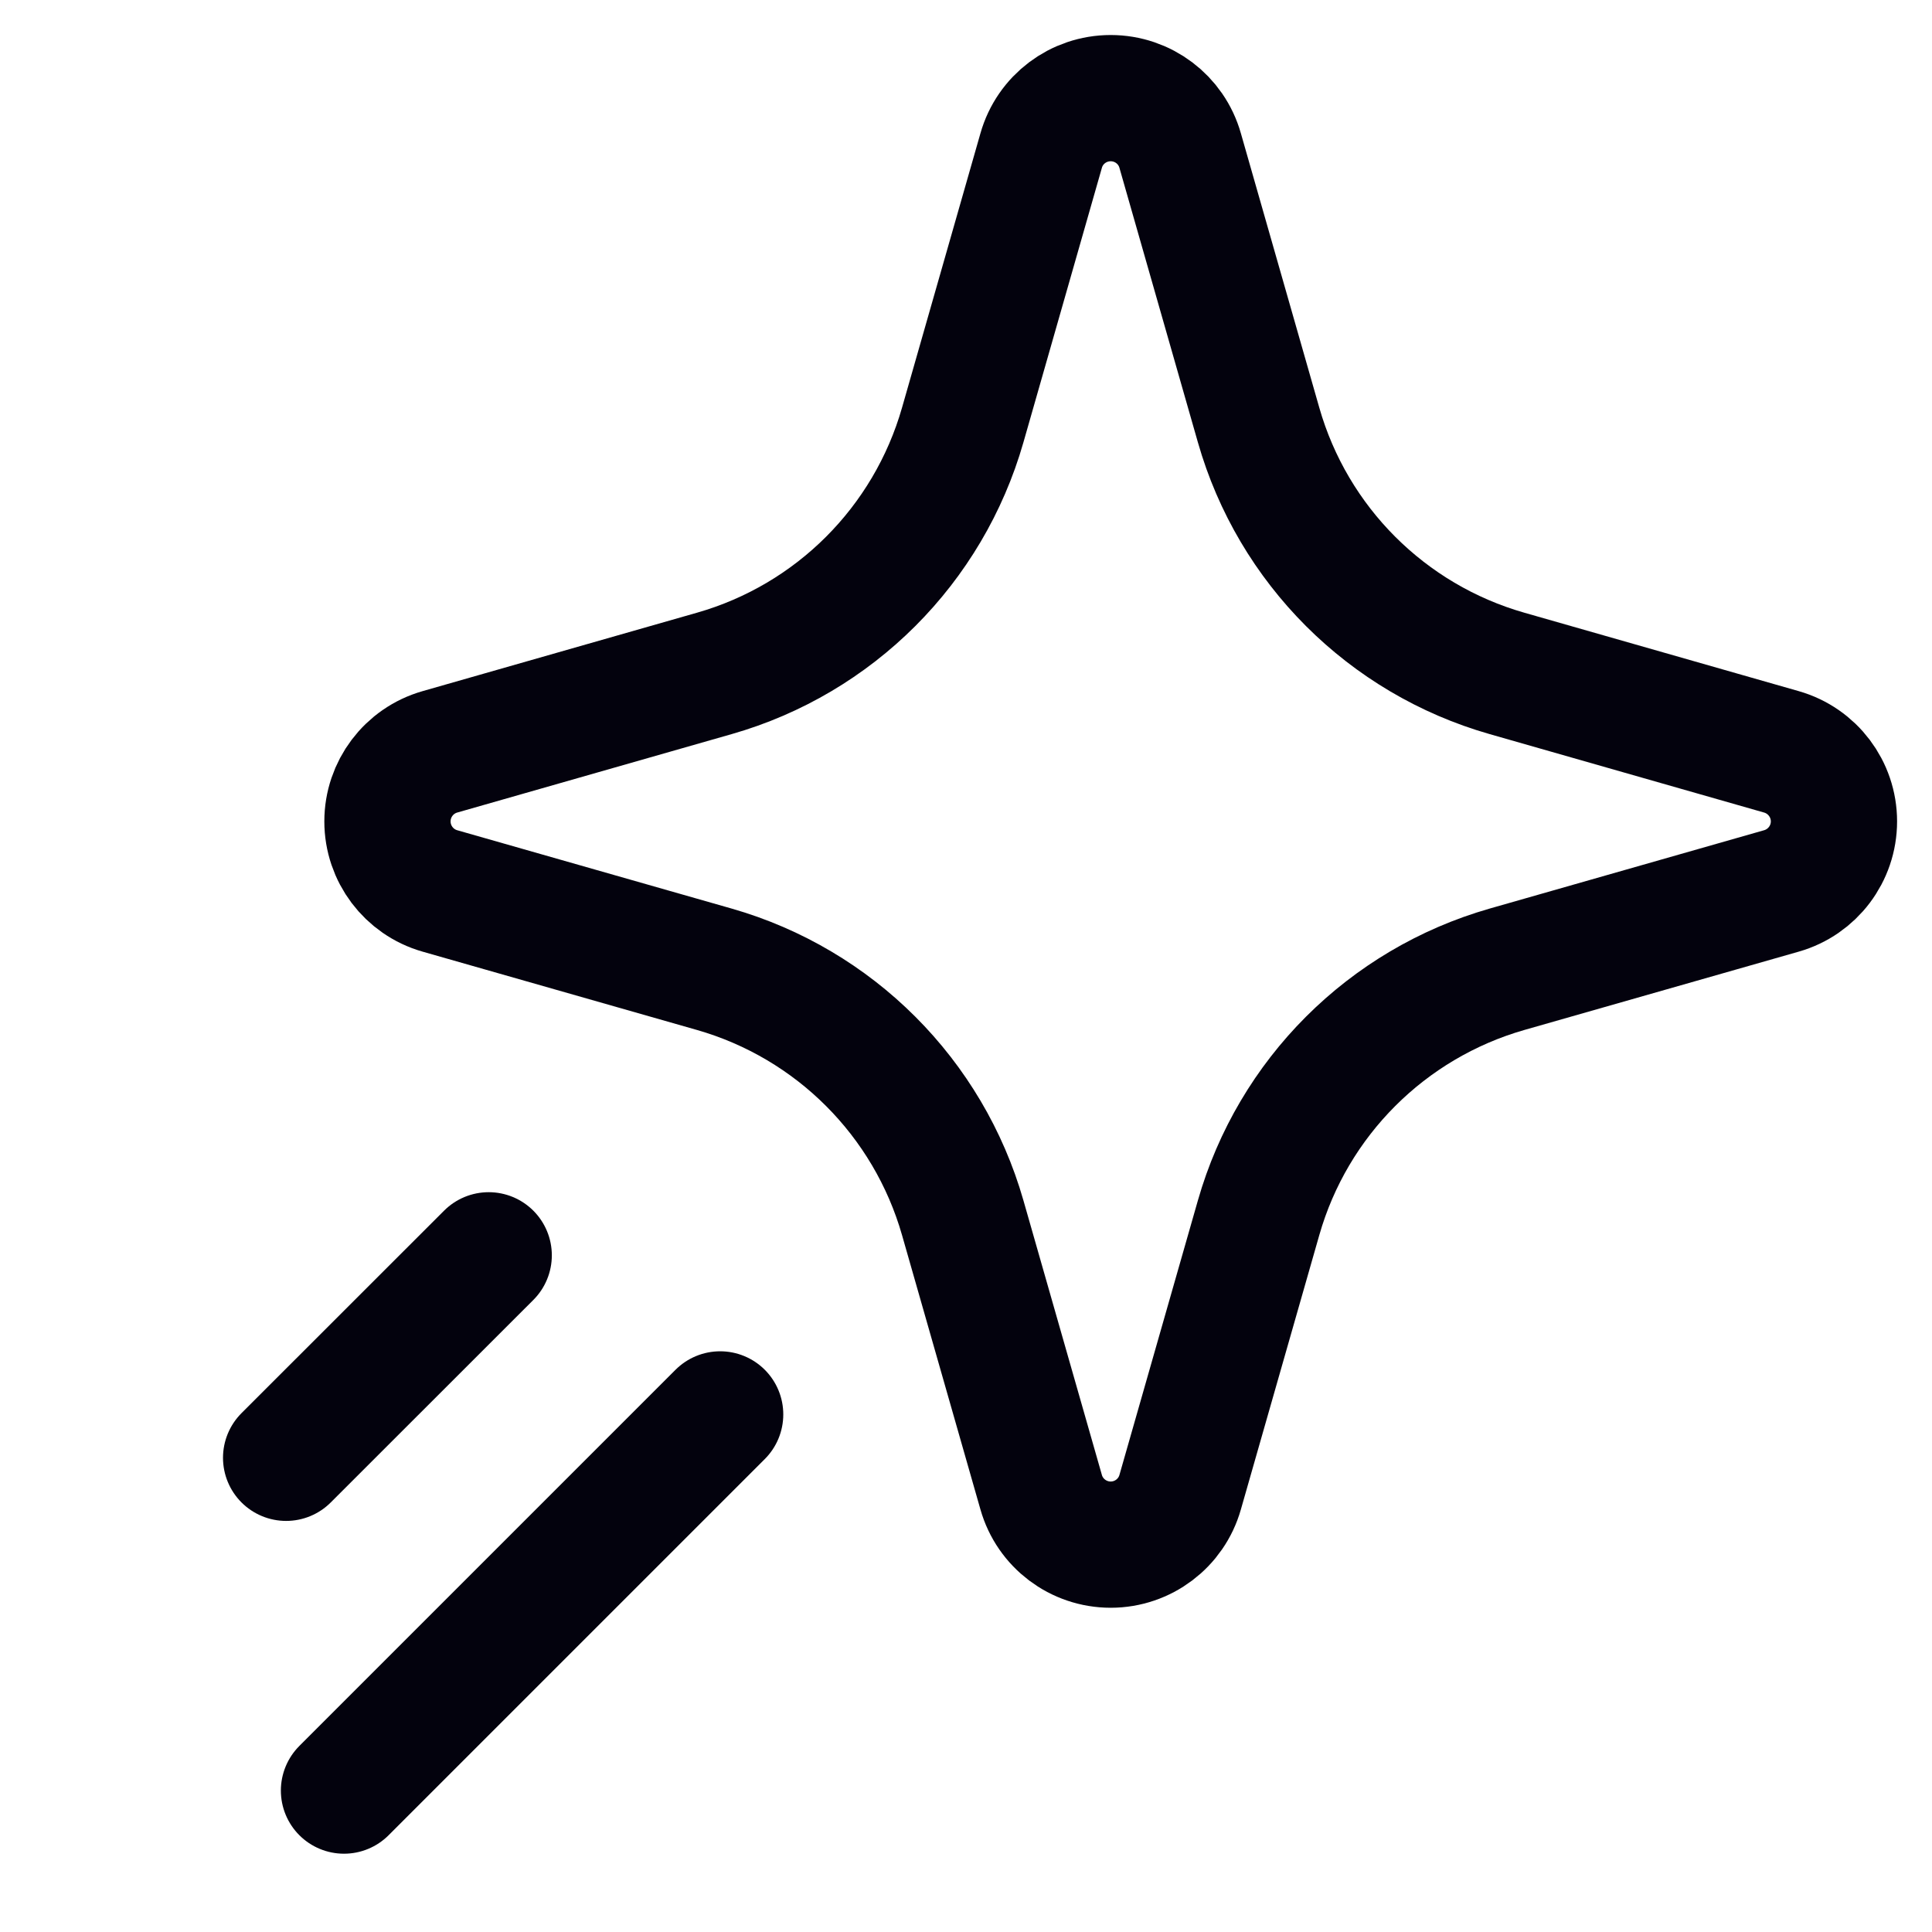
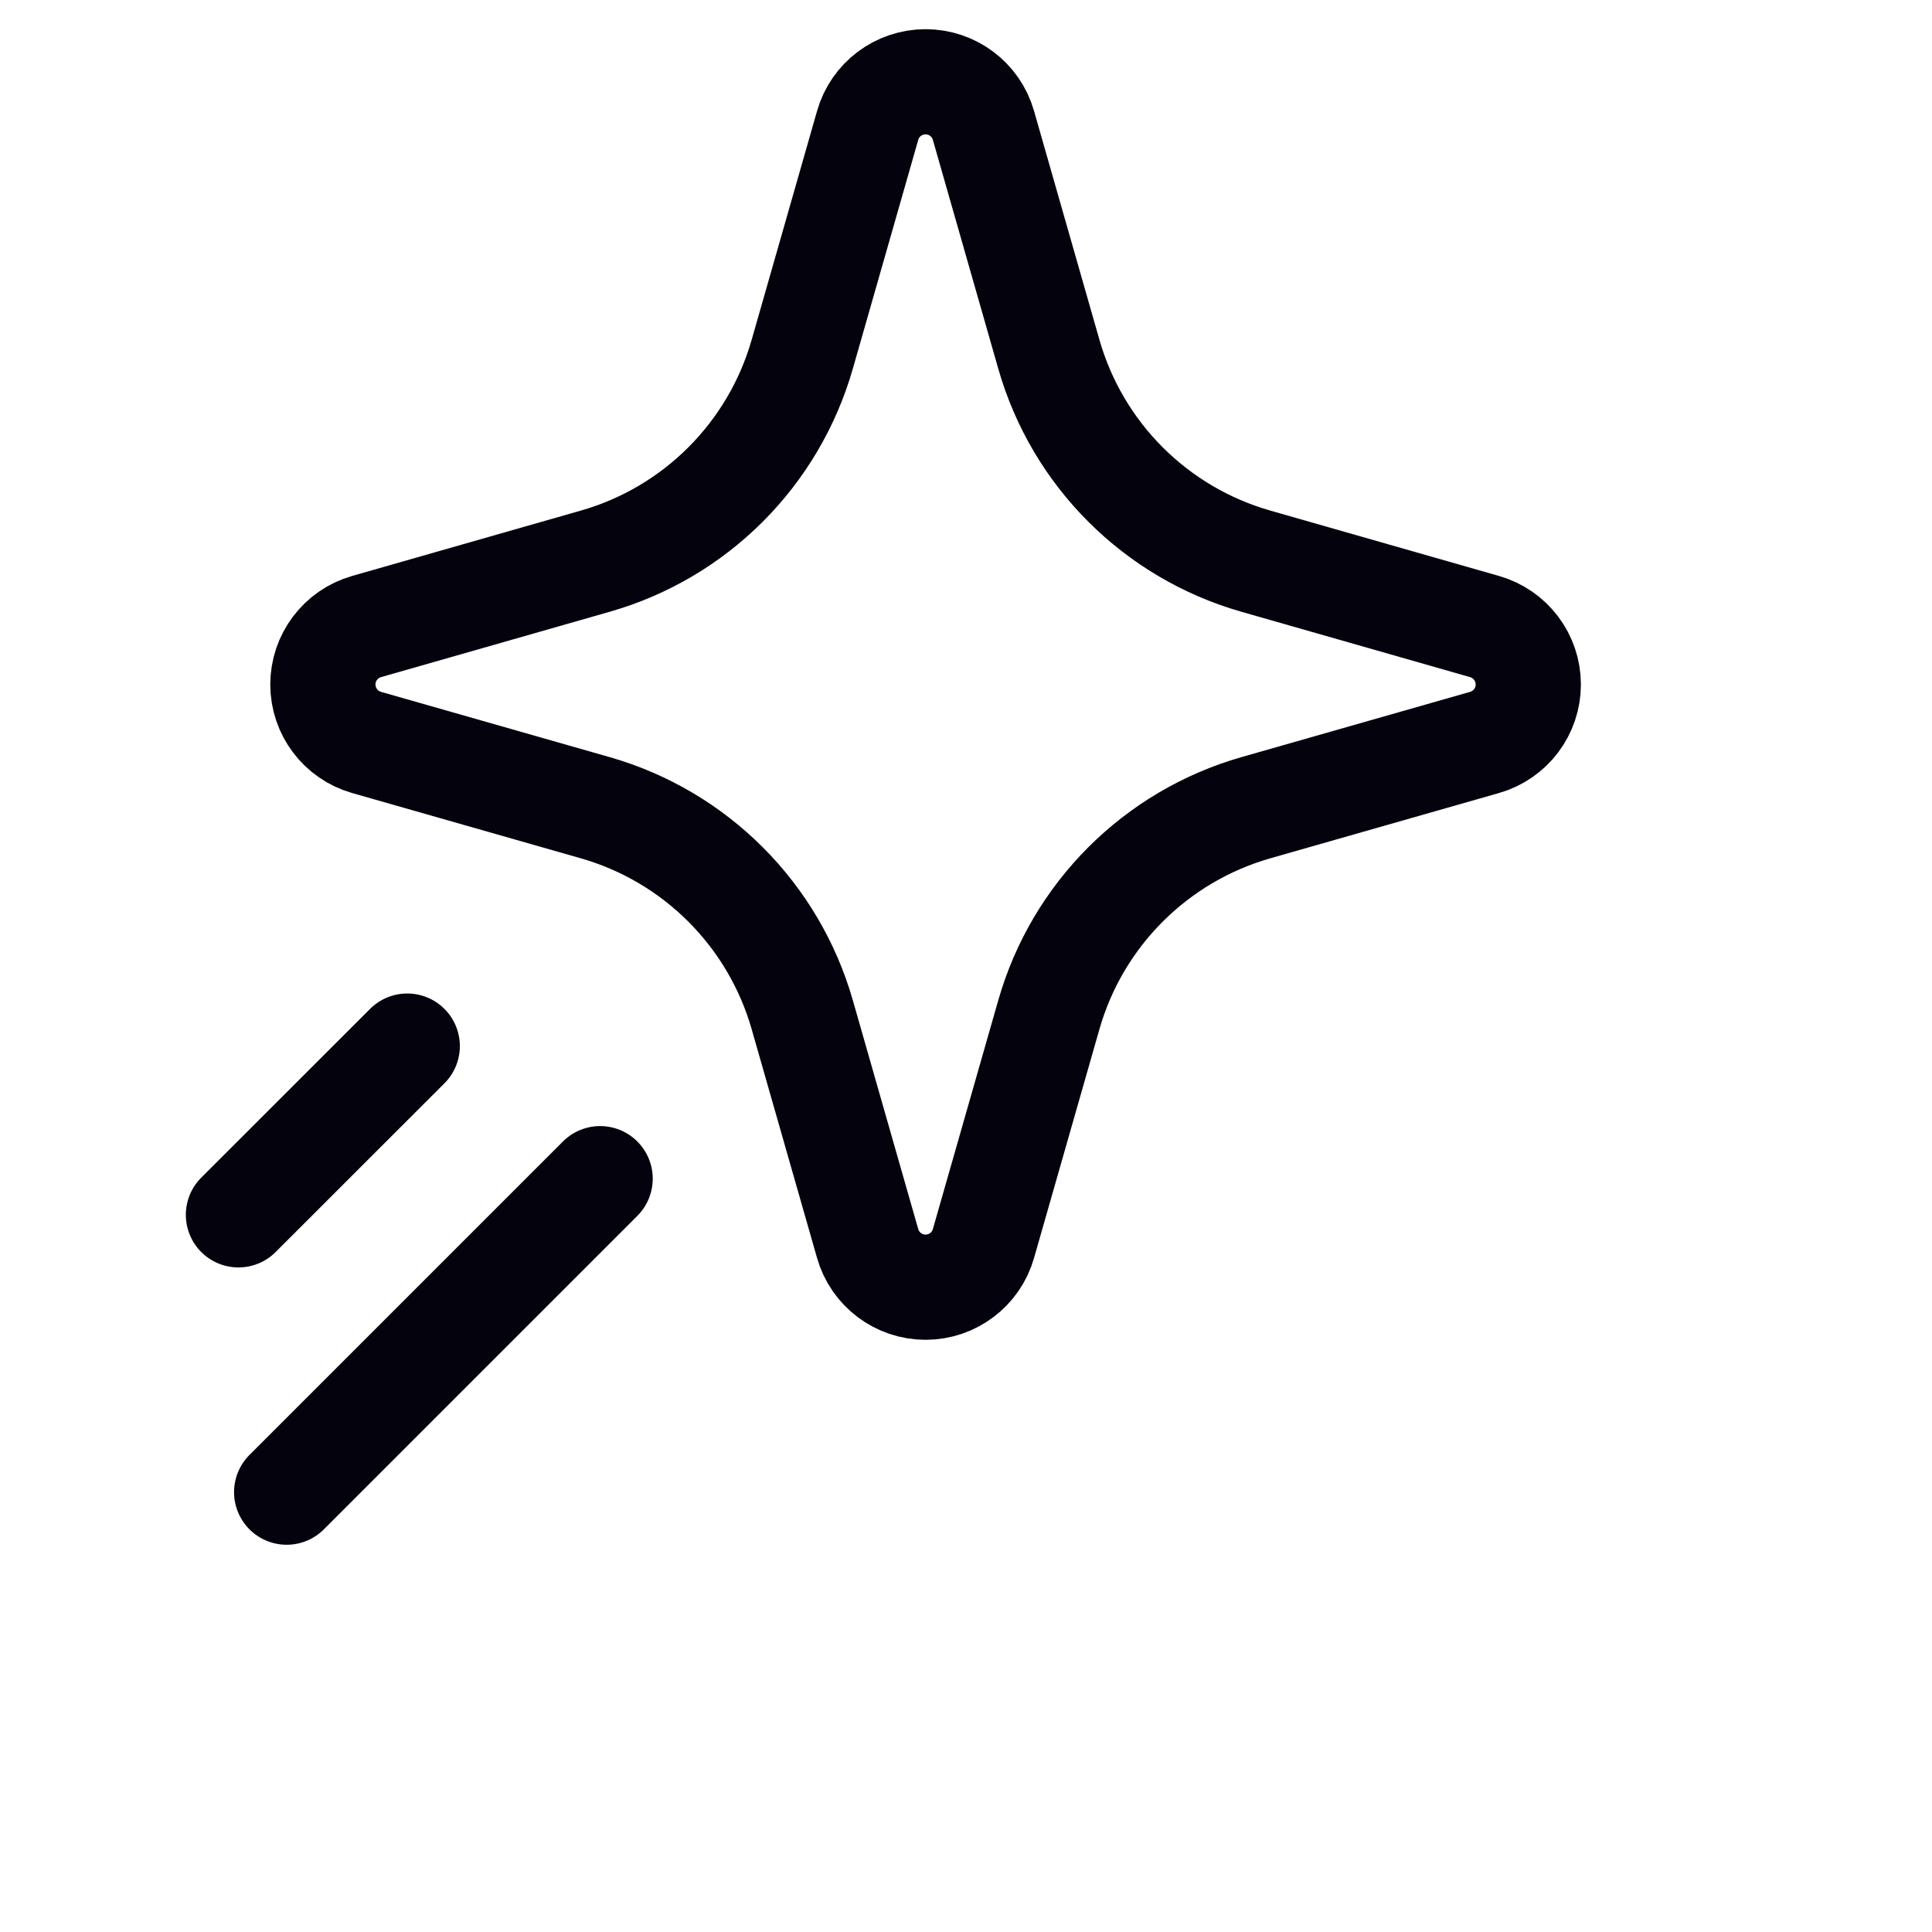
- <svg xmlns="http://www.w3.org/2000/svg" width="20" height="20" viewBox="0 0 20 20" fill="none">
+ <svg xmlns="http://www.w3.org/2000/svg" width="24" height="24" viewBox="0 0 24 24" fill="none">
  <path fill-rule="evenodd" clip-rule="evenodd" d="M11.498 1.016C11.832 1.016 12.126 1.237 12.217 1.559L13.029 4.4C13.384 5.644 14.357 6.616 15.6 6.971L18.441 7.783C18.763 7.875 18.985 8.169 18.985 8.503C18.985 8.837 18.763 9.131 18.441 9.223L15.6 10.034C14.357 10.39 13.384 11.362 13.029 12.606L12.217 15.447C12.126 15.768 11.832 15.99 11.498 15.99C11.163 15.99 10.869 15.768 10.778 15.447L9.966 12.606C9.61 11.362 8.638 10.39 7.395 10.034L4.554 9.223C4.232 9.131 4.011 8.837 4.011 8.503C4.011 8.169 4.232 7.875 4.554 7.783L7.395 6.971C8.638 6.616 9.61 5.644 9.966 4.4L10.778 1.559C10.869 1.237 11.163 1.016 11.498 1.016Z" stroke="#03020D" stroke-width="1.307" stroke-linecap="round" stroke-linejoin="round" />
  <path d="M7.455 14.642L3.561 18.536" stroke="#03020D" stroke-width="1.307" stroke-linecap="round" stroke-linejoin="round" />
  <path d="M5.059 12.995L2.962 15.091" stroke="#03020D" stroke-width="1.307" stroke-linecap="round" stroke-linejoin="round" />
</svg>
